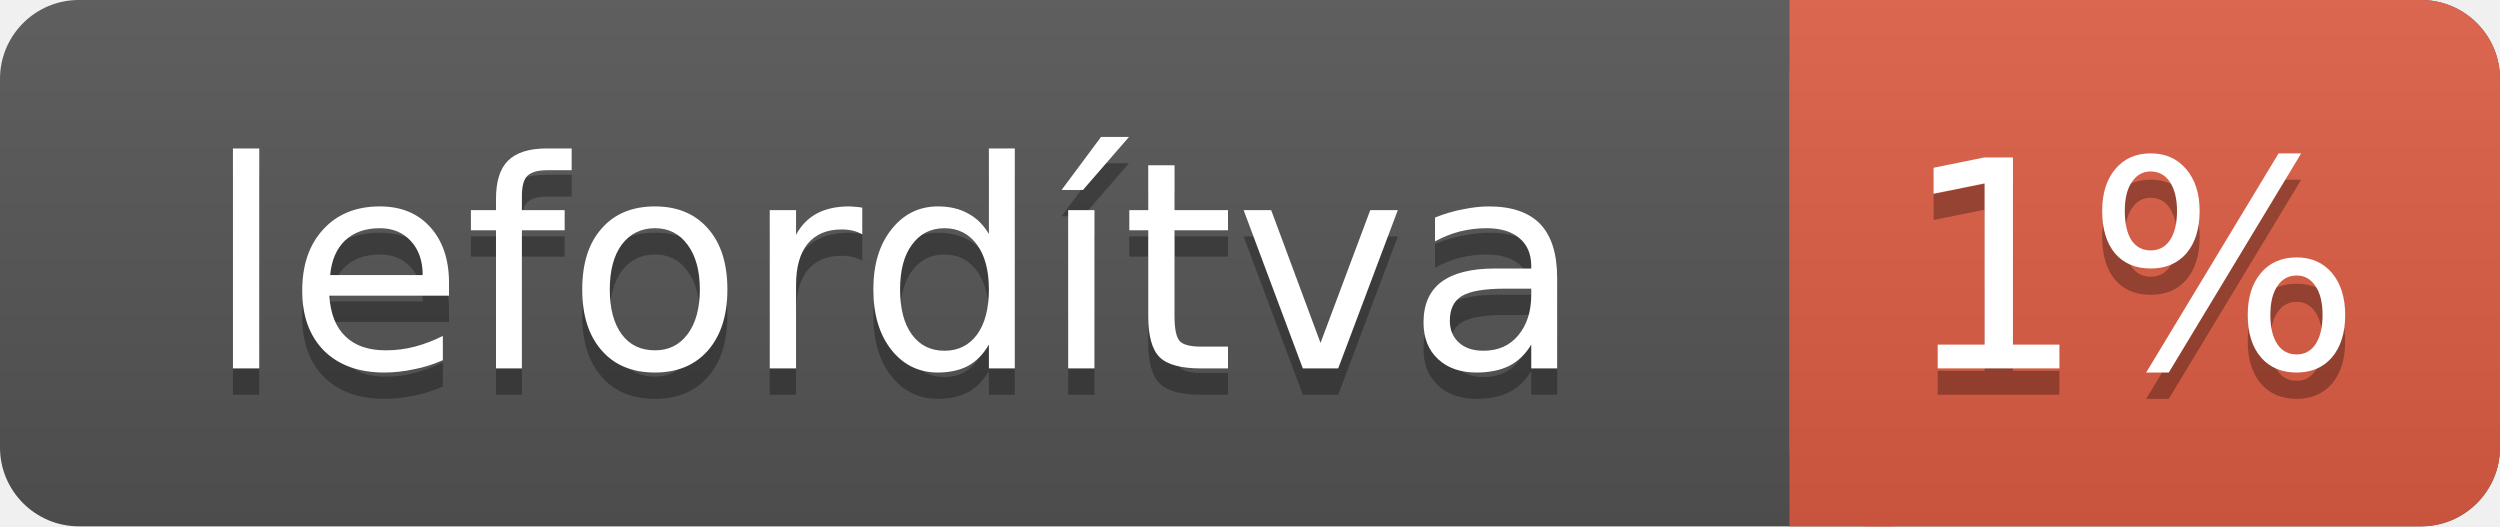
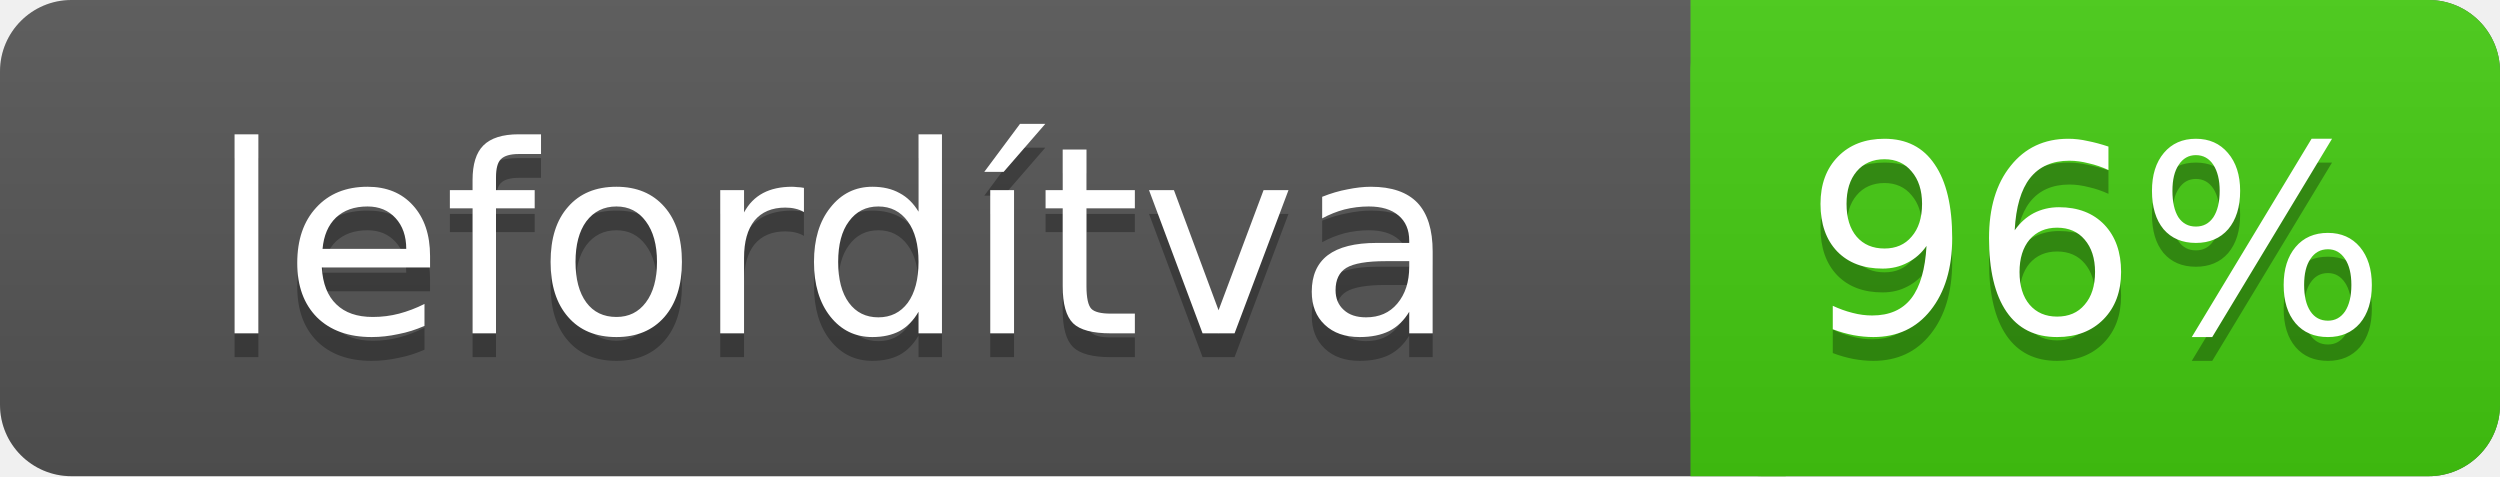
- <svg xmlns="http://www.w3.org/2000/svg" width="95" height="20" xml:lang="en" role="img" aria-label="lefordítva 1%">
+ <svg xmlns="http://www.w3.org/2000/svg" width="105" height="20" xml:lang="en" role="img" aria-label="lefordítva 96%">
  <linearGradient id="a" x2="0" y2="100%">
    <stop offset="0" stop-color="#bbb" stop-opacity=".1" />
    <stop offset="1" stop-opacity=".1" />
  </linearGradient>
-   <rect width="95" height="20" fill="#555" rx="3" />
-   <rect width="27" height="20" x="68" fill="#e05d44" rx="3" />
-   <path fill="#e05d44" d="M68 0h4v20h-4z" />
-   <rect width="95" height="20" fill="url(#a)" rx="3" />
+   <rect width="105" height="20" fill="#555" rx="3" />
+   <rect width="34" height="20" x="71" fill="#4c1" rx="3" />
+   <path fill="#4c1" d="M71 0h4v20h-4z" />
+   <rect width="105" height="20" fill="url(#a)" rx="3" />
  <g fill="#fff" font-family="Source Sans,Kurinto Sans,DejaVu Sans,Verdana,Geneva,sans-serif" font-size="11" text-anchor="middle">
-     <text x="34" y="15" fill="#010101" fill-opacity=".3">lefordítva</text>
-     <text x="34" y="14">lefordítva</text>
-     <text x="81" y="15" fill="#010101" fill-opacity=".3">1%</text>
-     <text x="81" y="14">1%</text>
+     <text x="35" y="15" fill="#010101" fill-opacity=".3">lefordítva</text>
+     <text x="35" y="14">lefordítva</text>
+     <text x="88" y="15" fill="#010101" fill-opacity=".3">96%</text>
+     <text x="88" y="14">96%</text>
  </g>
</svg>
